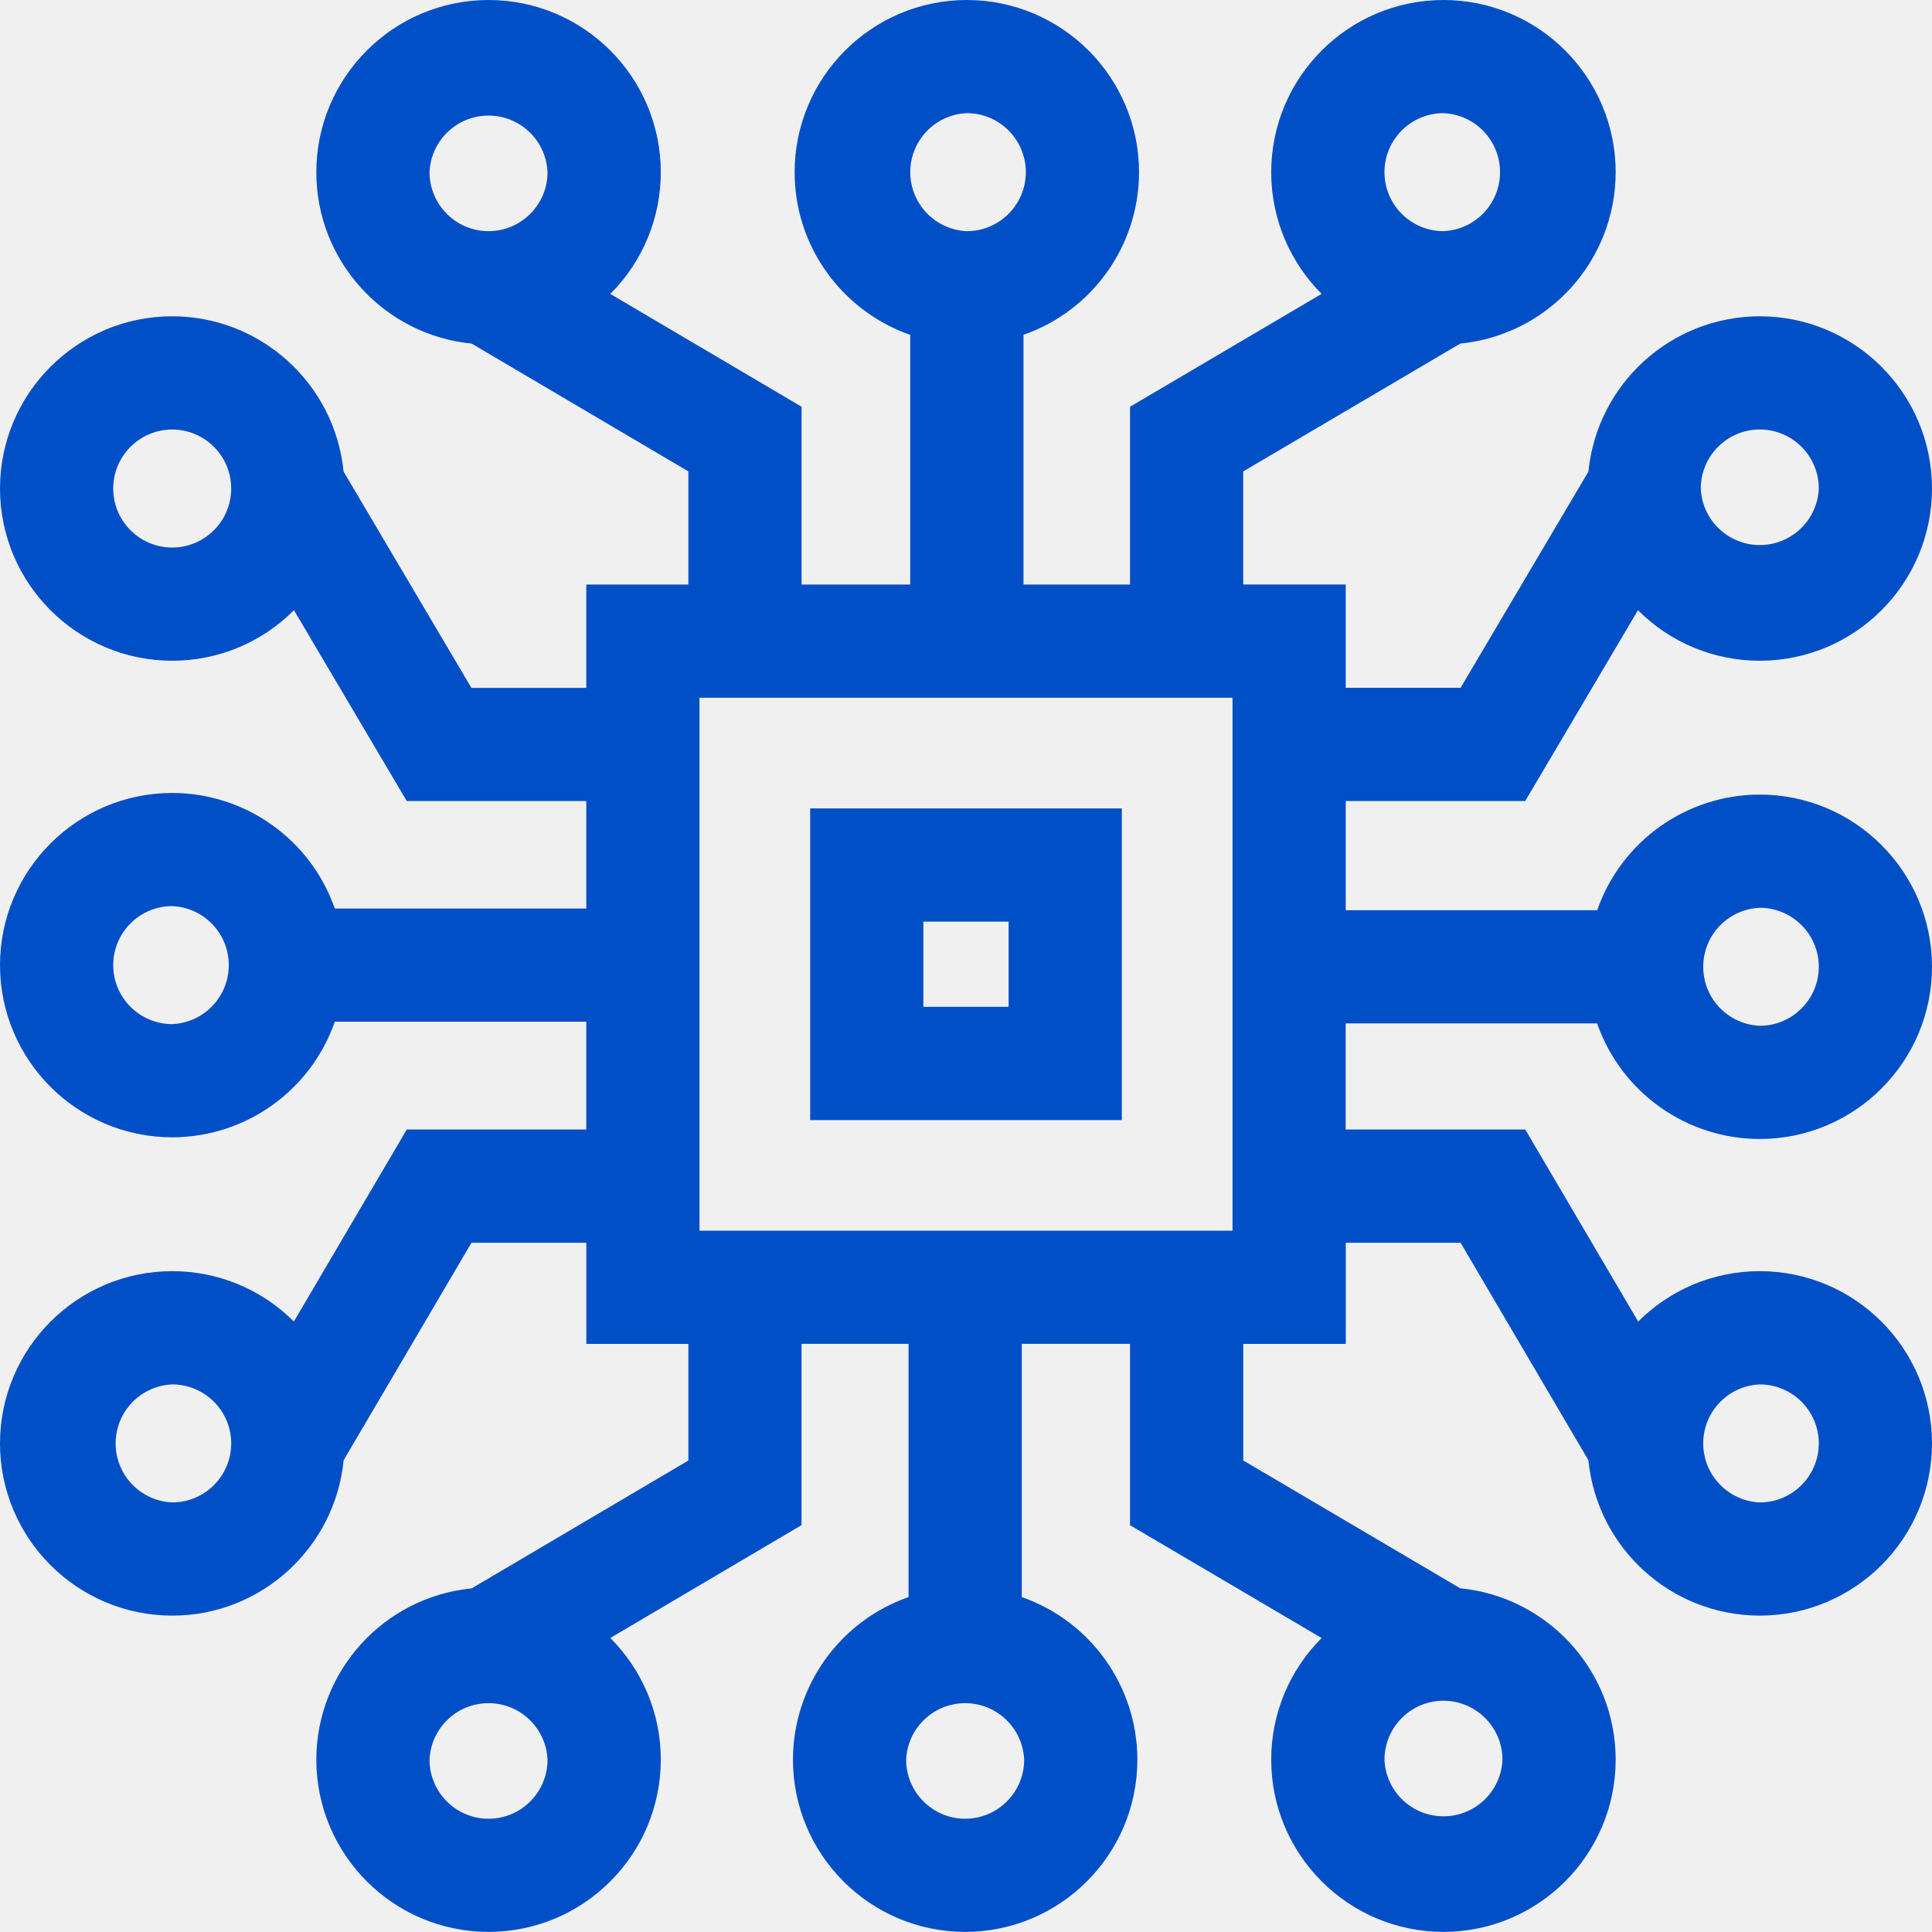
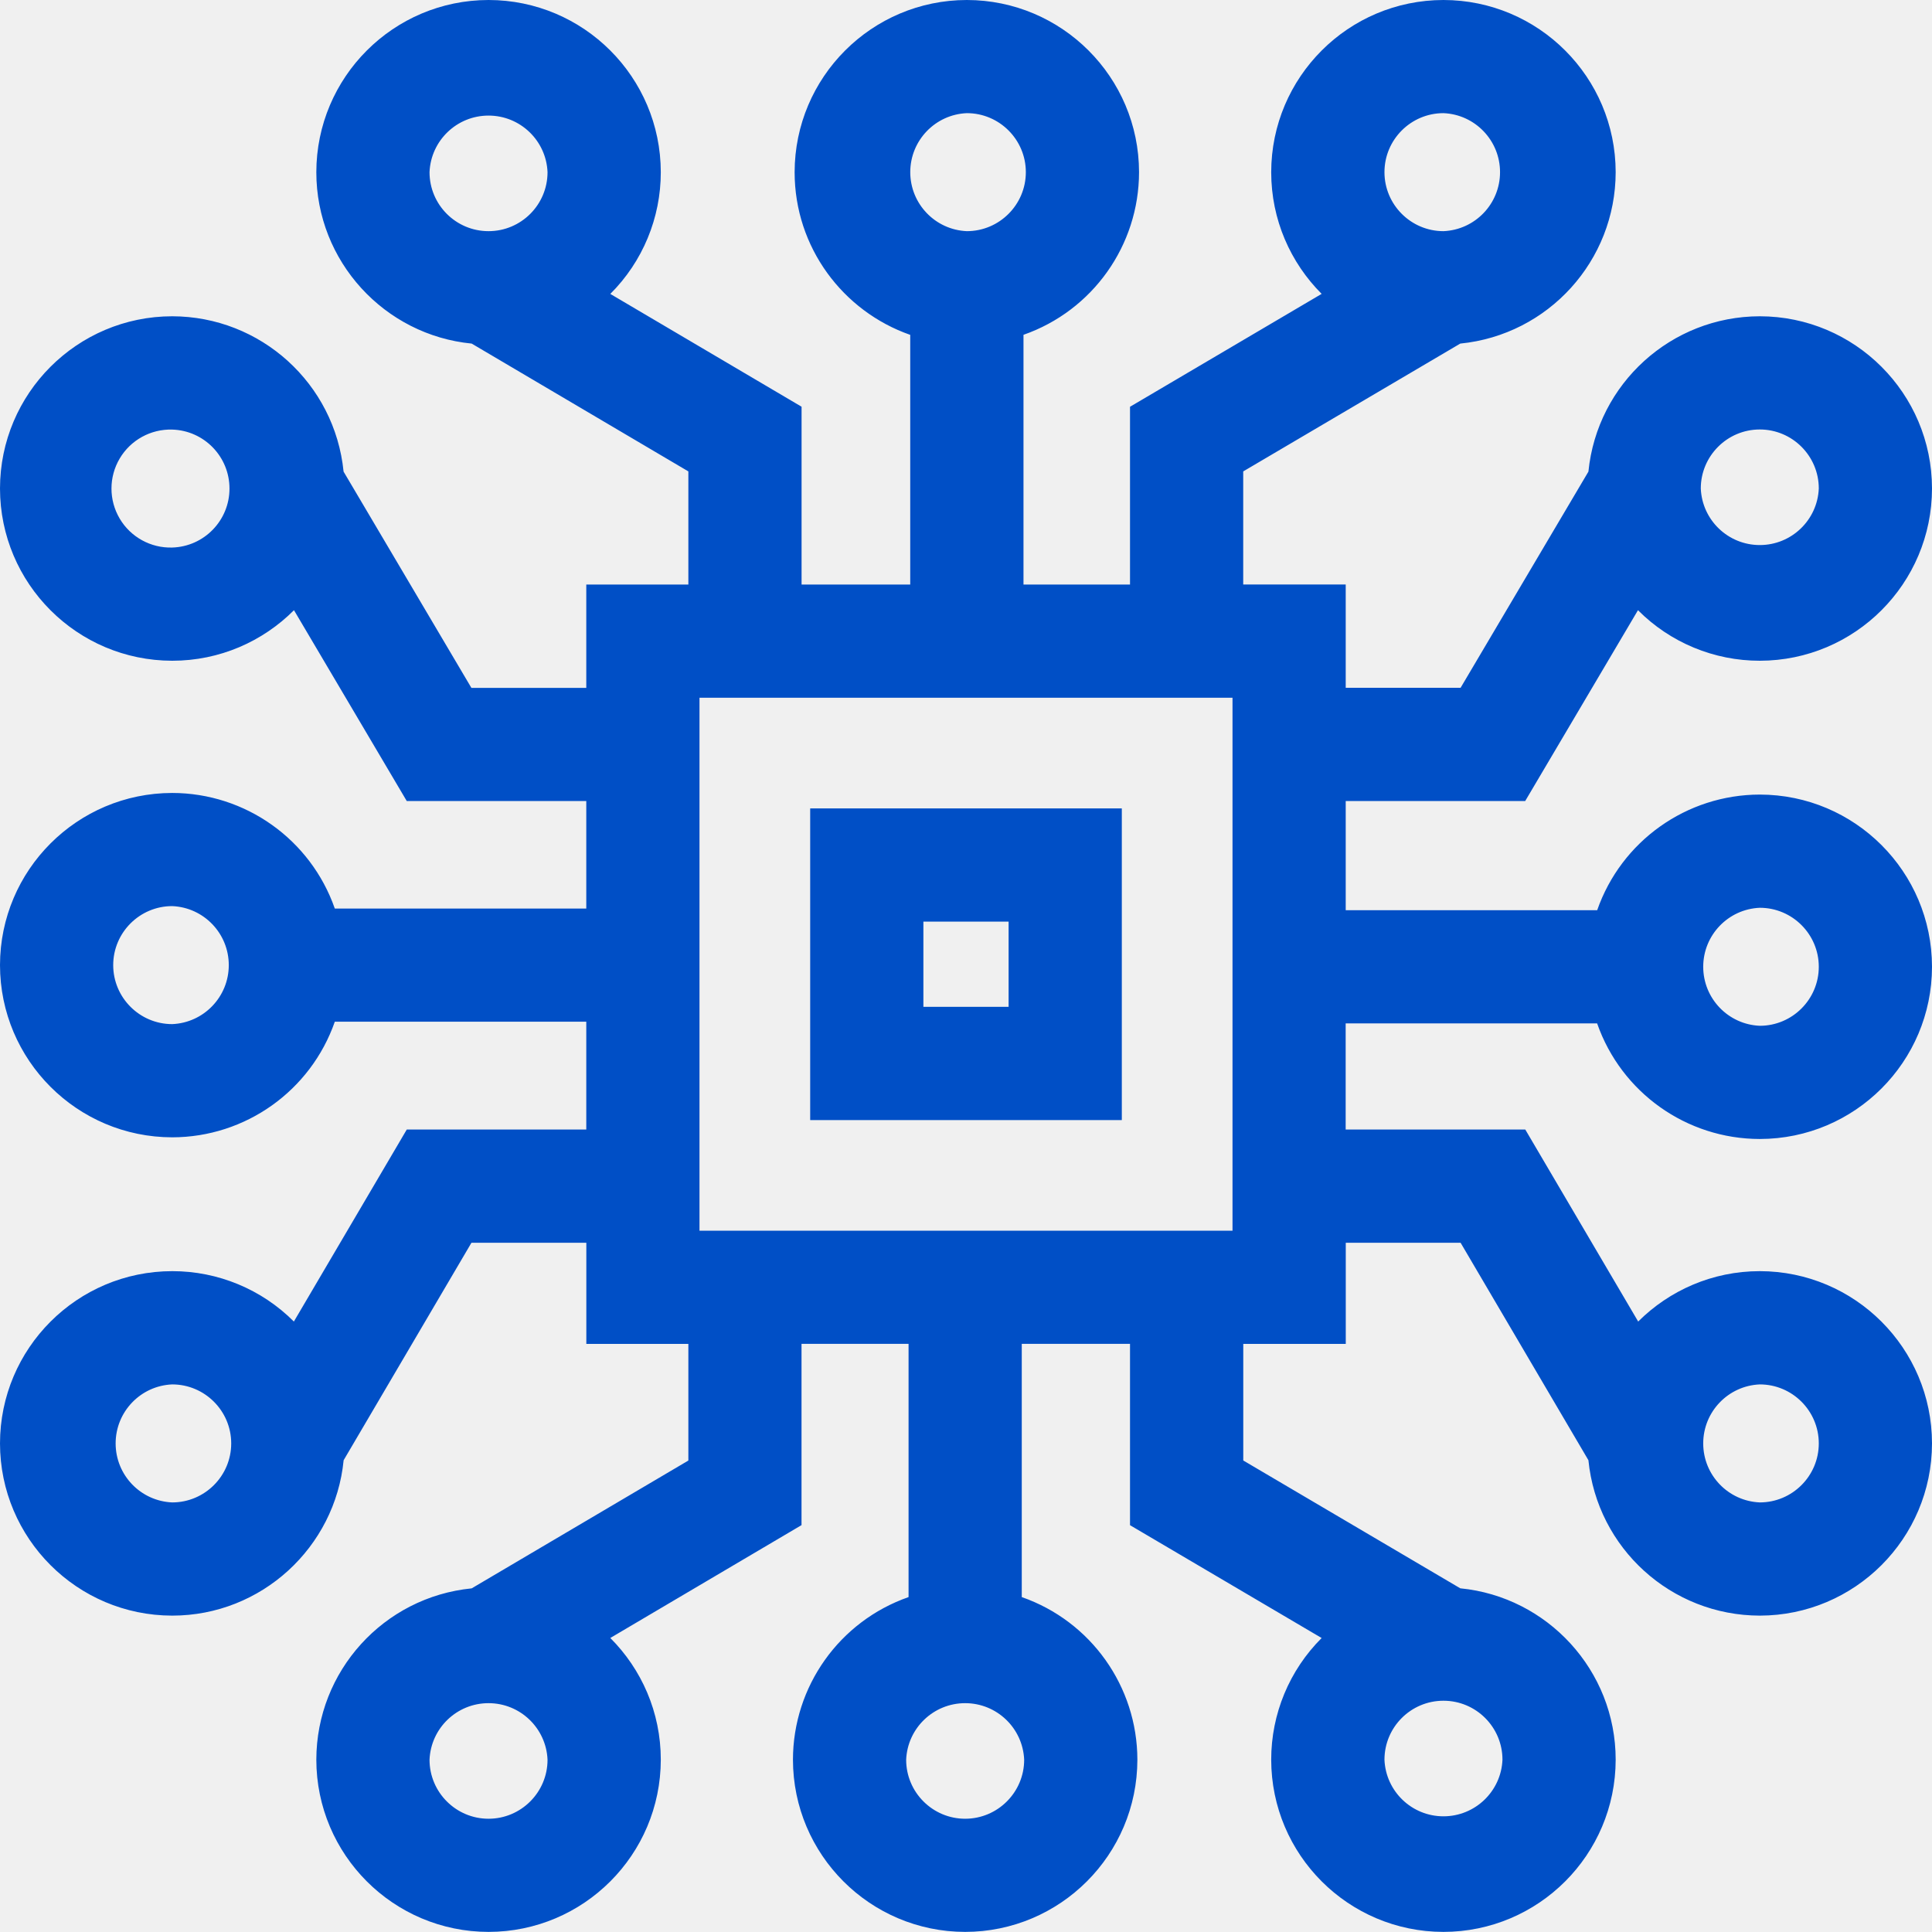
<svg xmlns="http://www.w3.org/2000/svg" width="37" height="37" viewBox="0 0 37 37" fill="none">
  <g clip-path="url(#a)" fill="#004FC6">
-     <path d="M30.587 19.6a3.303 3.303 0 0 0 3.115 2.213A3.302 3.302 0 0 0 37 18.515a3.302 3.302 0 0 0-3.298-3.298 3.303 3.303 0 0 0-3.114 2.214h-4.816v-2.09h3.437l2.16-3.655a3.288 3.288 0 0 0 2.333.968A3.302 3.302 0 0 0 37 9.355a3.302 3.302 0 0 0-3.298-3.298 3.303 3.303 0 0 0-3.282 2.975l-2.448 4.14h-2.2v-1.978h-1.963V9.028l4.157-2.448a3.303 3.303 0 0 0 2.976-3.283A3.302 3.302 0 0 0 27.644 0a3.302 3.302 0 0 0-3.299 3.298c0 .909.37 1.733.966 2.33l-3.67 2.162v3.405h-2.04V6.412a3.303 3.303 0 0 0 2.213-3.115A3.302 3.302 0 0 0 18.516 0a3.302 3.302 0 0 0-3.298 3.298c0 1.44.926 2.665 2.214 3.115v4.782h-2.081V7.789l-3.663-2.16a3.288 3.288 0 0 0 .967-2.332A3.302 3.302 0 0 0 9.356 0a3.302 3.302 0 0 0-3.298 3.298c0 1.71 1.308 3.12 2.975 3.282l4.15 2.448v2.167h-1.955v1.979h-2.2L6.58 9.032a3.303 3.303 0 0 0-3.283-2.975A3.302 3.302 0 0 0 0 9.355a3.302 3.302 0 0 0 3.298 3.299c.91 0 1.735-.37 2.332-.968l2.16 3.655h3.438V17.4H6.412a3.303 3.303 0 0 0-3.114-2.214A3.302 3.302 0 0 0 0 18.483a3.302 3.302 0 0 0 3.298 3.298 3.303 3.303 0 0 0 3.114-2.214h4.816v2.065H7.79l-2.162 3.677a3.287 3.287 0 0 0-2.329-.965A3.302 3.302 0 0 0 0 27.643a3.302 3.302 0 0 0 3.298 3.298c1.71 0 3.12-1.308 3.283-2.976L9.029 23.8h2.2v1.937h1.954v2.234l-4.15 2.448A3.302 3.302 0 0 0 6.058 33.7a3.302 3.302 0 0 0 3.298 3.298 3.302 3.302 0 0 0 3.299-3.298c0-.91-.37-1.734-.967-2.331l3.662-2.161v-3.472h2.05v4.85a3.303 3.303 0 0 0-2.214 3.114 3.302 3.302 0 0 0 3.298 3.298 3.302 3.302 0 0 0 3.298-3.298 3.303 3.303 0 0 0-2.214-3.114v-4.85h2.073v3.473l3.67 2.161a3.288 3.288 0 0 0-.966 2.33 3.302 3.302 0 0 0 3.299 3.298 3.302 3.302 0 0 0 3.298-3.298c0-1.71-1.308-3.12-2.976-3.282L23.81 27.97v-2.233h1.963V23.8h2.199l2.448 4.165a3.303 3.303 0 0 0 3.283 2.976A3.302 3.302 0 0 0 37 27.643a3.302 3.302 0 0 0-3.298-3.299c-.908 0-1.732.37-2.329.965l-2.162-3.677h-3.44v-2.033h4.816zm3.115-2.215c.623 0 1.13.507 1.13 1.13 0 .623-.507 1.13-1.13 1.13a1.131 1.131 0 0 1 0-2.26zm0-9.16c.623 0 1.13.507 1.13 1.13a1.131 1.131 0 0 1-2.26 0c0-.623.507-1.13 1.13-1.13zm-6.058-6.058a1.131 1.131 0 0 1 0 2.26c-.623 0-1.13-.507-1.13-1.13 0-.623.507-1.13 1.13-1.13zm-9.128 0c.623 0 1.13.507 1.13 1.13 0 .623-.507 1.13-1.13 1.13a1.131 1.131 0 0 1 0-2.26zm-10.29 1.13a1.131 1.131 0 0 1 2.26 0c0 .623-.506 1.13-1.13 1.13-.623 0-1.13-.507-1.13-1.13zm-4.928 7.189c-.623 0-1.13-.507-1.13-1.13 0-.624.507-1.13 1.13-1.13.623 0 1.13.506 1.13 1.13 0 .623-.507 1.13-1.13 1.13zm0 9.127c-.623 0-1.13-.507-1.13-1.13 0-.623.507-1.13 1.13-1.13a1.131 1.131 0 0 1 0 2.26zm0 9.16a1.131 1.131 0 0 1 0-2.26c.623 0 1.13.507 1.13 1.13 0 .623-.507 1.13-1.13 1.13zm6.058 6.058c-.623 0-1.13-.507-1.13-1.13a1.131 1.131 0 0 1 2.26 0c0 .623-.507 1.13-1.13 1.13zm9.128 0c-.623 0-1.13-.507-1.13-1.13a1.131 1.131 0 0 1 2.26 0c0 .623-.507 1.13-1.13 1.13zm10.29-1.13a1.131 1.131 0 0 1-2.26 0c0-.623.506-1.13 1.13-1.13.623 0 1.13.507 1.13 1.13zm4.928-7.188c.623 0 1.13.507 1.13 1.13 0 .623-.507 1.13-1.13 1.13a1.131 1.131 0 0 1 0-2.26zm-10.098-2.944H13.396V13.362h10.208v10.207z" />
+     <path d="M30.587 19.6a3.303 3.303 0 0 0 3.115 2.213A3.302 3.302 0 0 0 37 18.515a3.302 3.302 0 0 0-3.298-3.298 3.303 3.303 0 0 0-3.114 2.214h-4.816v-2.09h3.437l2.16-3.655a3.288 3.288 0 0 0 2.333.968A3.302 3.302 0 0 0 37 9.355a3.302 3.302 0 0 0-3.298-3.298 3.303 3.303 0 0 0-3.282 2.975l-2.448 4.14h-2.2v-1.978h-1.963V9.028l4.157-2.448a3.303 3.303 0 0 0 2.976-3.283A3.302 3.302 0 0 0 27.644 0a3.302 3.302 0 0 0-3.299 3.298c0 .909.37 1.733.966 2.33l-3.67 2.162v3.405h-2.04V6.412a3.303 3.303 0 0 0 2.213-3.115A3.302 3.302 0 0 0 18.516 0a3.302 3.302 0 0 0-3.298 3.298c0 1.44.926 2.665 2.214 3.115v4.782h-2.081V7.789l-3.663-2.16a3.288 3.288 0 0 0 .967-2.332A3.302 3.302 0 0 0 9.356 0a3.302 3.302 0 0 0-3.298 3.298c0 1.71 1.308 3.12 2.975 3.282l4.15 2.448v2.167h-1.955v1.979h-2.2L6.58 9.032a3.303 3.303 0 0 0-3.283-2.975A3.302 3.302 0 0 0 0 9.355a3.302 3.302 0 0 0 3.298 3.299c.91 0 1.735-.37 2.332-.968l2.16 3.655h3.438V17.4H6.412a3.303 3.303 0 0 0-3.114-2.214A3.302 3.302 0 0 0 0 18.483a3.302 3.302 0 0 0 3.298 3.298 3.303 3.303 0 0 0 3.114-2.214h4.816v2.065H7.79l-2.162 3.677a3.287 3.287 0 0 0-2.329-.965A3.302 3.302 0 0 0 0 27.643a3.302 3.302 0 0 0 3.298 3.298c1.71 0 3.12-1.308 3.283-2.976L9.029 23.8h2.2v1.937h1.954v2.234l-4.15 2.448A3.302 3.302 0 0 0 6.058 33.7a3.302 3.302 0 0 0 3.298 3.298 3.302 3.302 0 0 0 3.299-3.298c0-.91-.37-1.734-.967-2.331l3.662-2.161v-3.472h2.05v4.85a3.303 3.303 0 0 0-2.214 3.114 3.302 3.302 0 0 0 3.298 3.298 3.302 3.302 0 0 0 3.298-3.298 3.303 3.303 0 0 0-2.214-3.114v-4.85h2.073v3.473l3.67 2.161a3.288 3.288 0 0 0-.966 2.33 3.302 3.302 0 0 0 3.299 3.298 3.302 3.302 0 0 0 3.298-3.298c0-1.71-1.308-3.12-2.976-3.282L23.81 27.97v-2.233h1.963V23.8h2.199l2.448 4.165a3.303 3.303 0 0 0 3.283 2.976A3.302 3.302 0 0 0 37 27.643a3.302 3.302 0 0 0-3.298-3.299c-.908 0-1.732.37-2.329.965l-2.162-3.677h-3.44v-2.033h4.816zm3.115-2.215c.623 0 1.13.507 1.13 1.13 0 .623-.507 1.13-1.13 1.13a1.131 1.131 0 0 1 0-2.26zm0-9.16c.623 0 1.13.507 1.13 1.13a1.131 1.131 0 0 1-2.26 0c0-.623.507-1.13 1.13-1.13zm-6.058-6.058a1.131 1.131 0 0 1 0 2.26c-.623 0-1.13-.507-1.13-1.13 0-.623.507-1.13 1.13-1.13zm-9.128 0c.623 0 1.13.507 1.13 1.13 0 .623-.507 1.13-1.13 1.13a1.131 1.131 0 0 1 0-2.26zm-10.29 1.13a1.131 1.131 0 0 1 2.26 0 1.13 1.13 0 0 1-2.26 0zm-4.928 7.189a1.13 1.13 0 1 1 .001-2.259 1.13 1.13 0 0 1-.001 2.259zm0 9.127c-.623 0-1.13-.507-1.13-1.13 0-.623.507-1.13 1.13-1.13a1.131 1.131 0 0 1 0 2.26zm0 9.16a1.131 1.131 0 0 1 0-2.26c.623 0 1.13.507 1.13 1.13 0 .623-.507 1.13-1.13 1.13zm6.058 6.058c-.623 0-1.13-.507-1.13-1.13a1.131 1.131 0 0 1 2.26 0c0 .623-.507 1.13-1.13 1.13zm9.128 0c-.623 0-1.13-.507-1.13-1.13a1.131 1.131 0 0 1 2.26 0c0 .623-.507 1.13-1.13 1.13zm10.29-1.13a1.131 1.131 0 0 1-2.26 0 1.13 1.13 0 0 1 2.26 0zm4.928-7.188c.623 0 1.13.507 1.13 1.13 0 .623-.507 1.13-1.13 1.13a1.131 1.131 0 0 1 0-2.26zm-10.098-2.944H13.396V13.362h10.208v10.207z" />
    <path d="M21.484 15.482h-5.968v5.969h5.968v-5.969zm-2.168 3.8h-1.632V17.65h1.632v1.633z" />
  </g>
  <defs>
    <clipPath id="a">
      <path fill="#fff" d="M0 0h37v37H0z" />
    </clipPath>
  </defs>
</svg>
